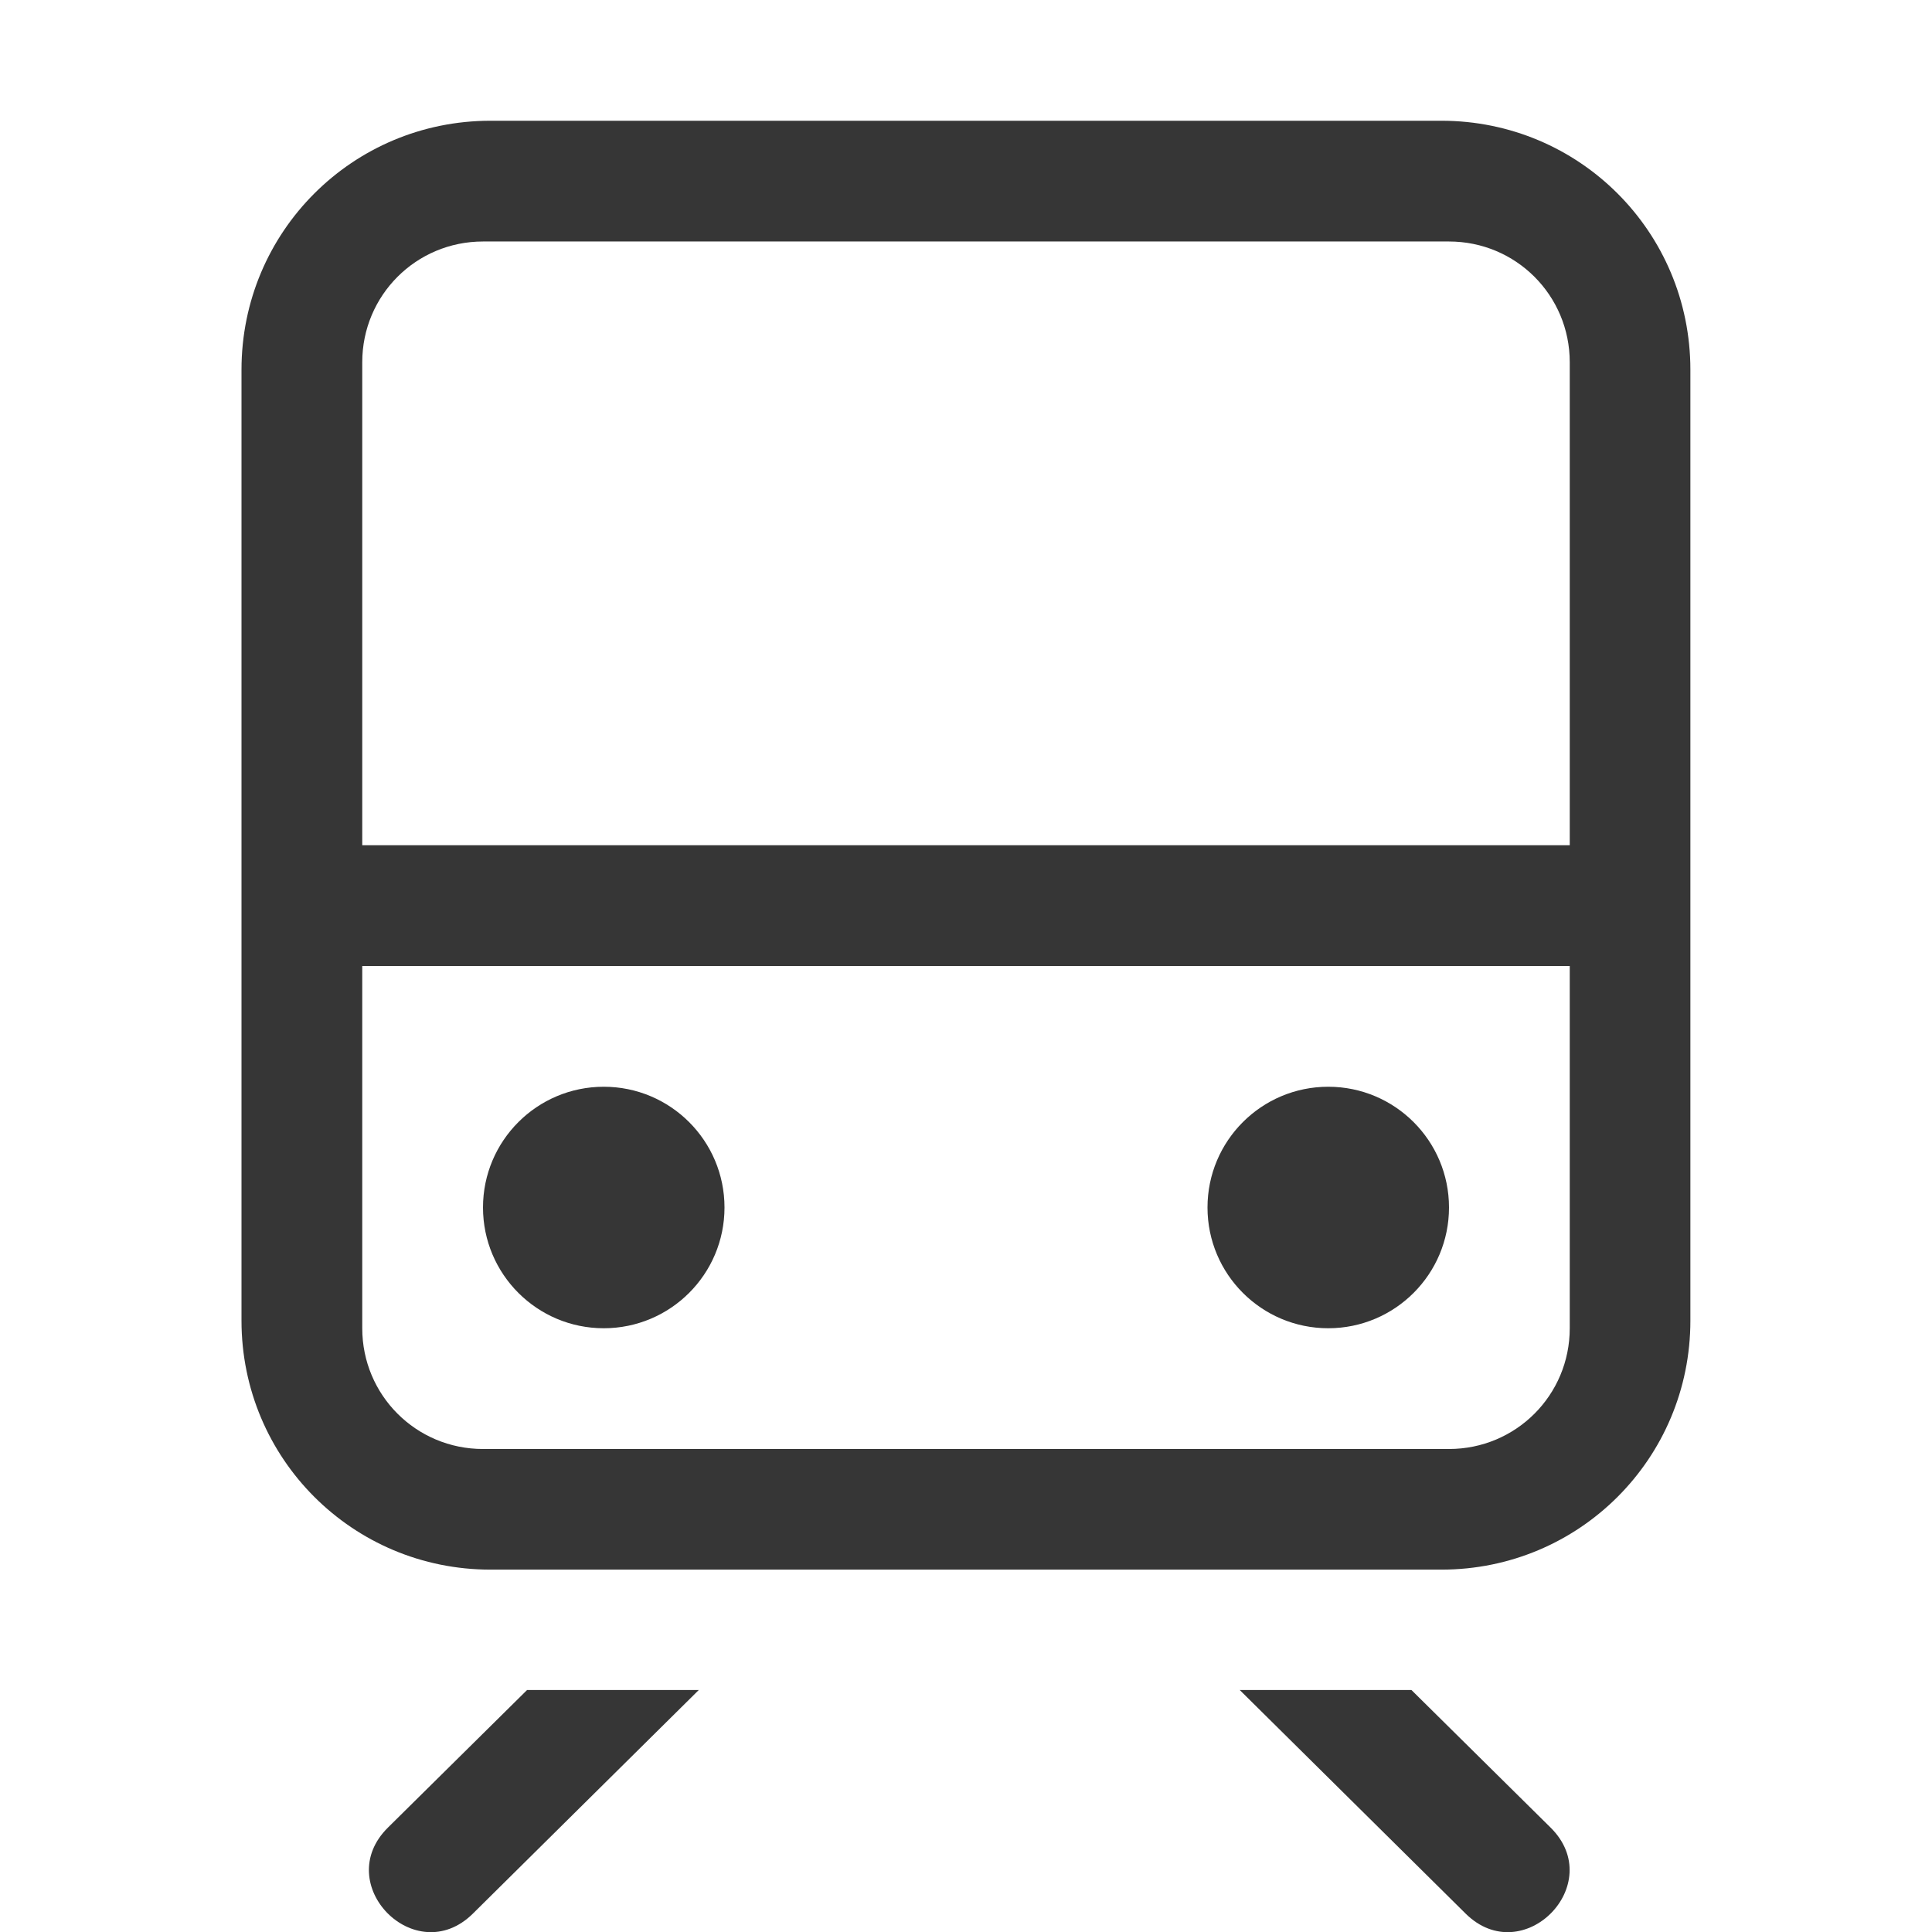
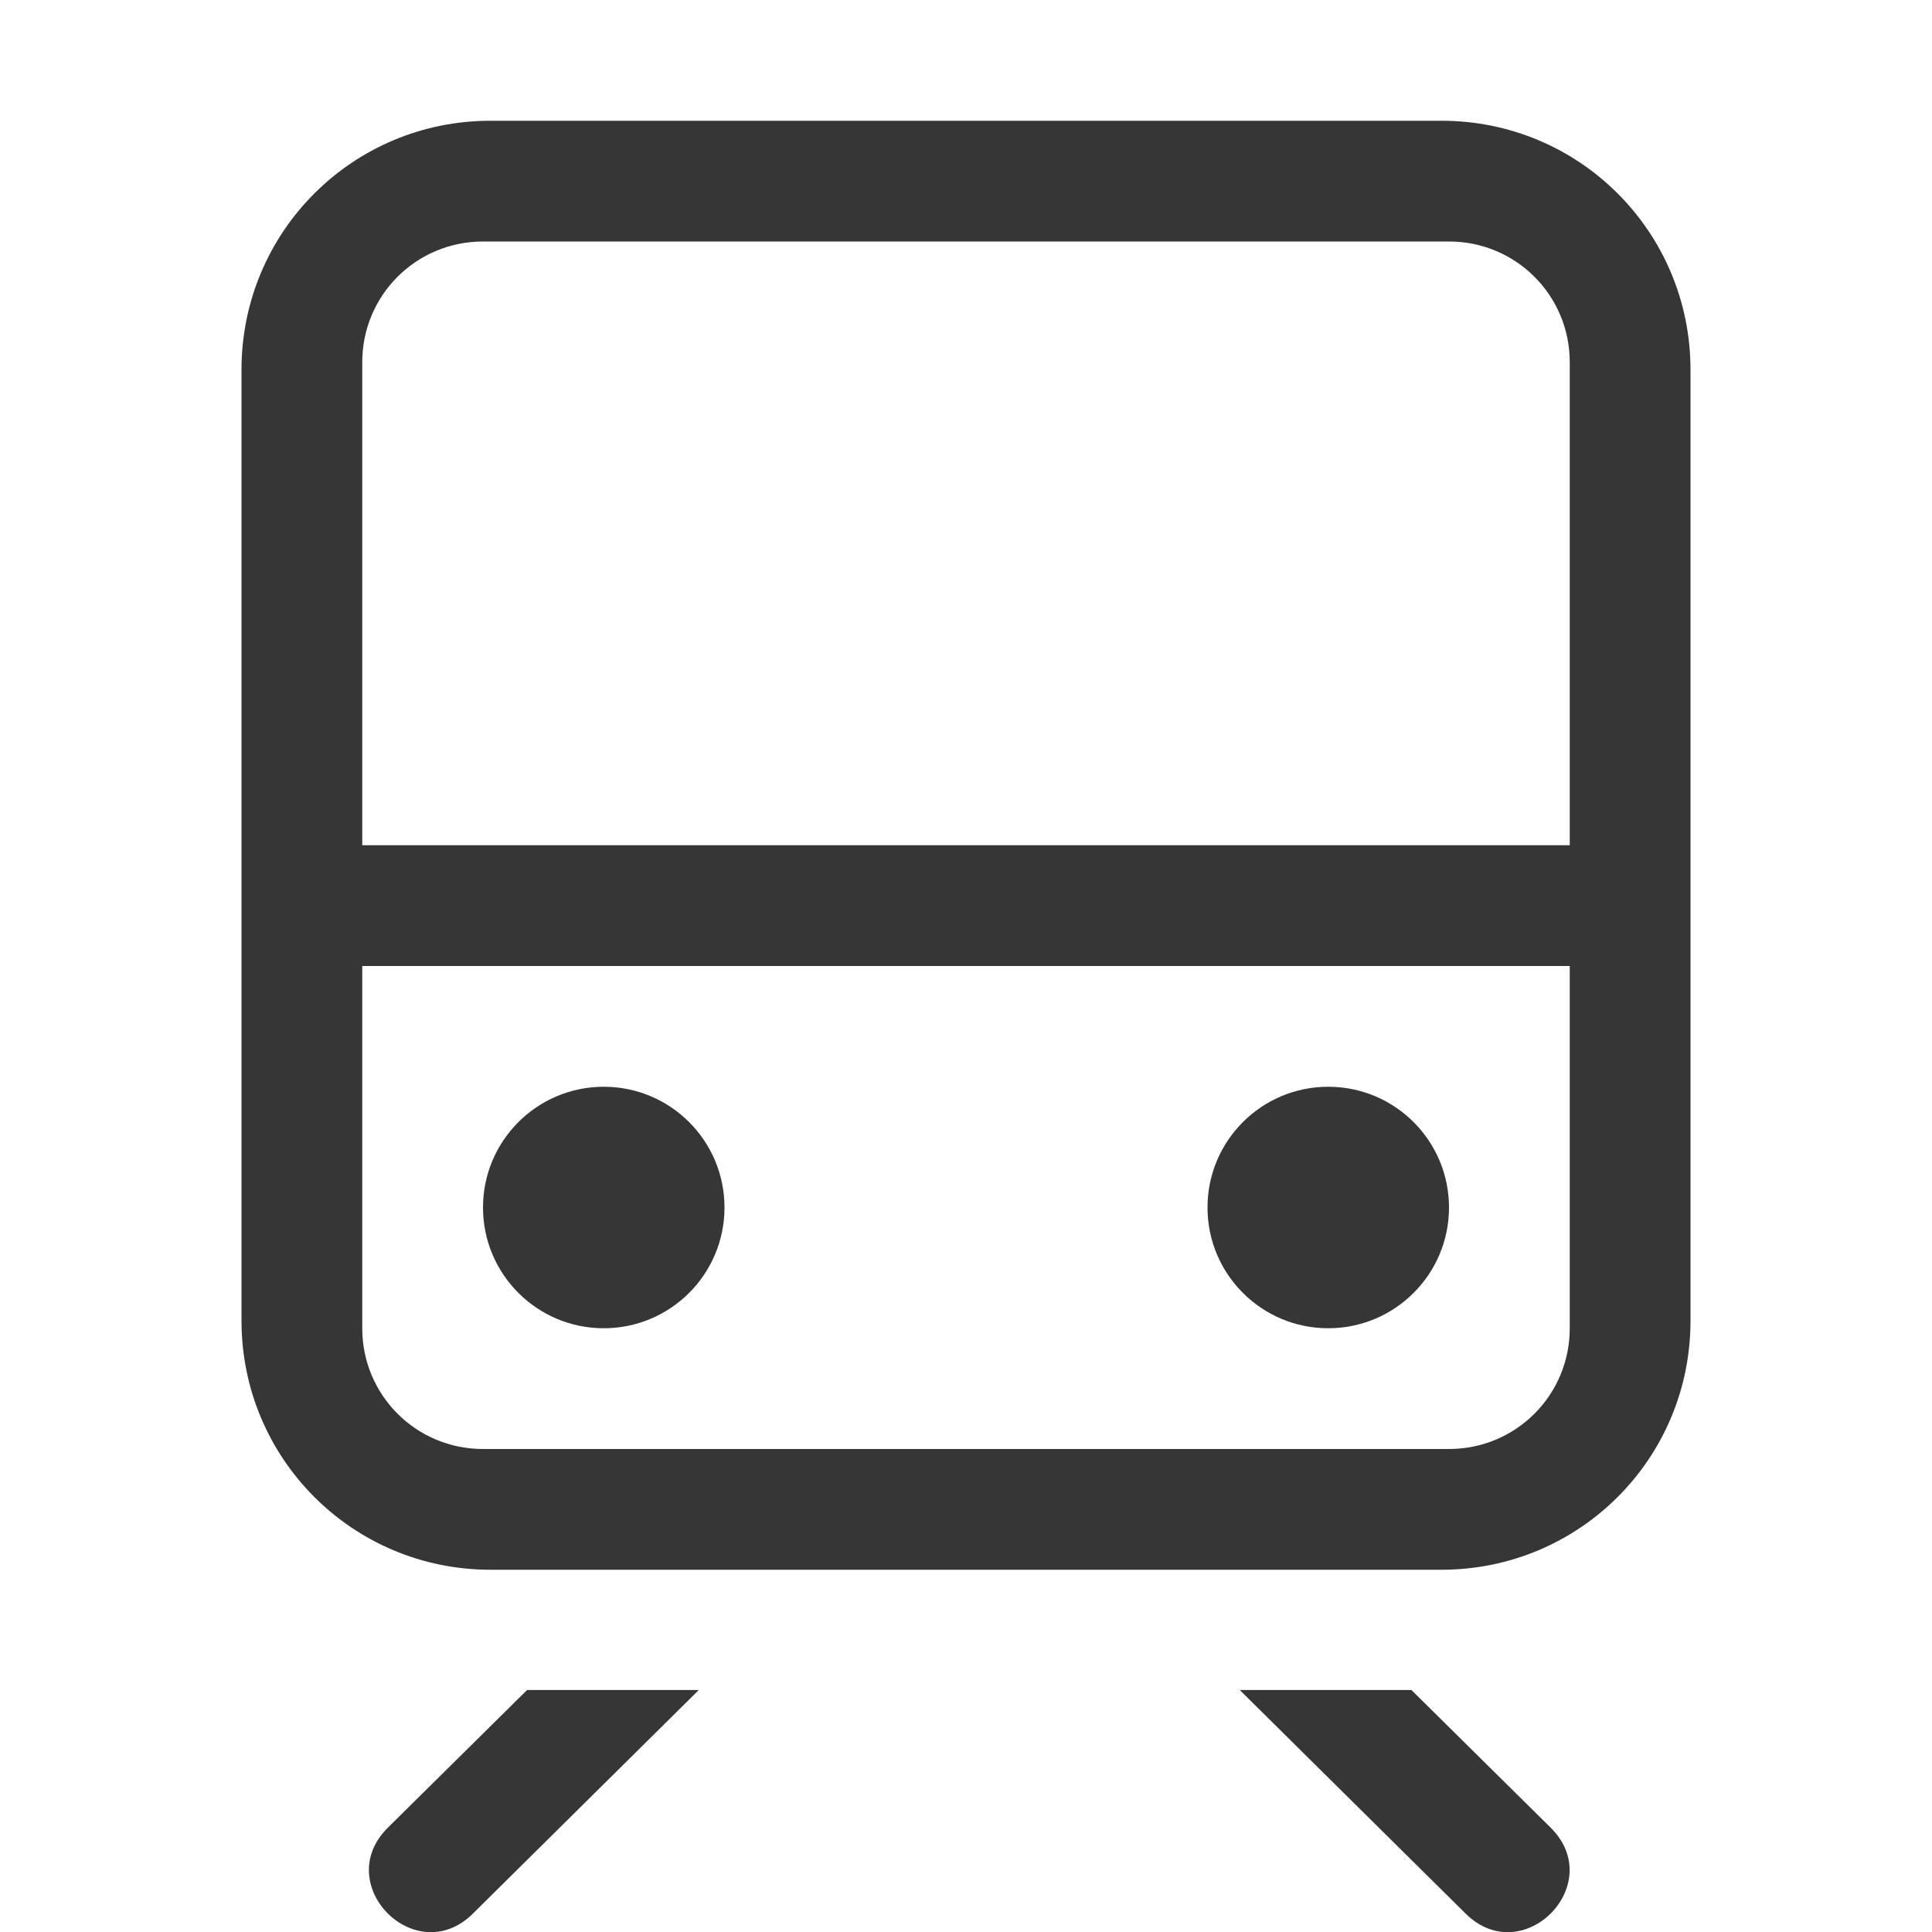
<svg xmlns="http://www.w3.org/2000/svg" width="16" height="16" version="1.1" viewBox="0 0 16 16">
-   <g transform="translate(0 -1036.4)">
-     <path d="m4.062 1037.4c-1.142 0-2.062 0.92-2.062 2.062v7.875c0 1.142 0.92 2.062 2.062 2.062h7.875c1.142 0 2.062-0.92 2.062-2.062v-7.875c0-1.142-0.92-2.062-2.062-2.062h-7.875zm-0.062 1h8c0.554 0 1 0.446 1 1v4h-10v-4c0-0.554 0.446-1 1-1zm-1 6h10v3c0 0.554-0.446 1-1 1h-8c-0.554 0-1-0.446-1-1v-3zm2 1a1 1 0 0 0-1 1 1 1 0 0 0 1 1 1 1 0 0 0 1-1 1 1 0 0 0-1-1zm6 0a1 1 0 0 0-1 1 1 1 0 0 0 1 1 1 1 0 0 0 1-1 1 1 0 0 0-1-1zm-6.635 4.996-1.152 1.139c-0.475 0.469 0.228 1.182 0.703 0.713l1.871-1.852h-1.422zm5.902 0 1.871 1.852c0.475 0.469 1.178-0.244 0.703-0.713l-1.152-1.139h-1.422z" fill="#363636" />
-   </g>
+   <path d="M 4.062,1 C 2.92,1 2,1.92 2,3.062 v 7.875 C 2,12.08 2.92,13 4.062,13 h 7.875 C 13.08,13 14,12.08 14,10.938 V 3.062 C 14,1.92 13.08,1 11.938,1 Z M 4,2 h 8 c 0.554,0 1,0.446 1,1 V 7 H 3 V 3 C 3,2.446 3.446,2 4,2 Z M 3,8 h 10 v 3 c 0,0.554 -0.446,1 -1,1 H 4 C 3.446,12 3,11.554 3,11 Z M 5,9 A 1,1 0 0 0 4,10 1,1 0 0 0 5,11 1,1 0 0 0 6,10 1,1 0 0 0 5,9 Z m 6,0 a 1,1 0 0 0 -1,1 1,1 0 0 0 1,1 1,1 0 0 0 1,-1 1,1 0 0 0 -1,-1 z m -6.635,4.996 -1.152,1.139 c -0.475,0.469 0.228,1.182 0.703,0.713 l 1.871,-1.852 h -1.422 z m 5.902,0 1.871,1.852 c 0.475,0.469 1.178,-0.244 0.703,-0.713 l -1.152,-1.139 h -1.422 z" fill="#363636" />
</svg>
